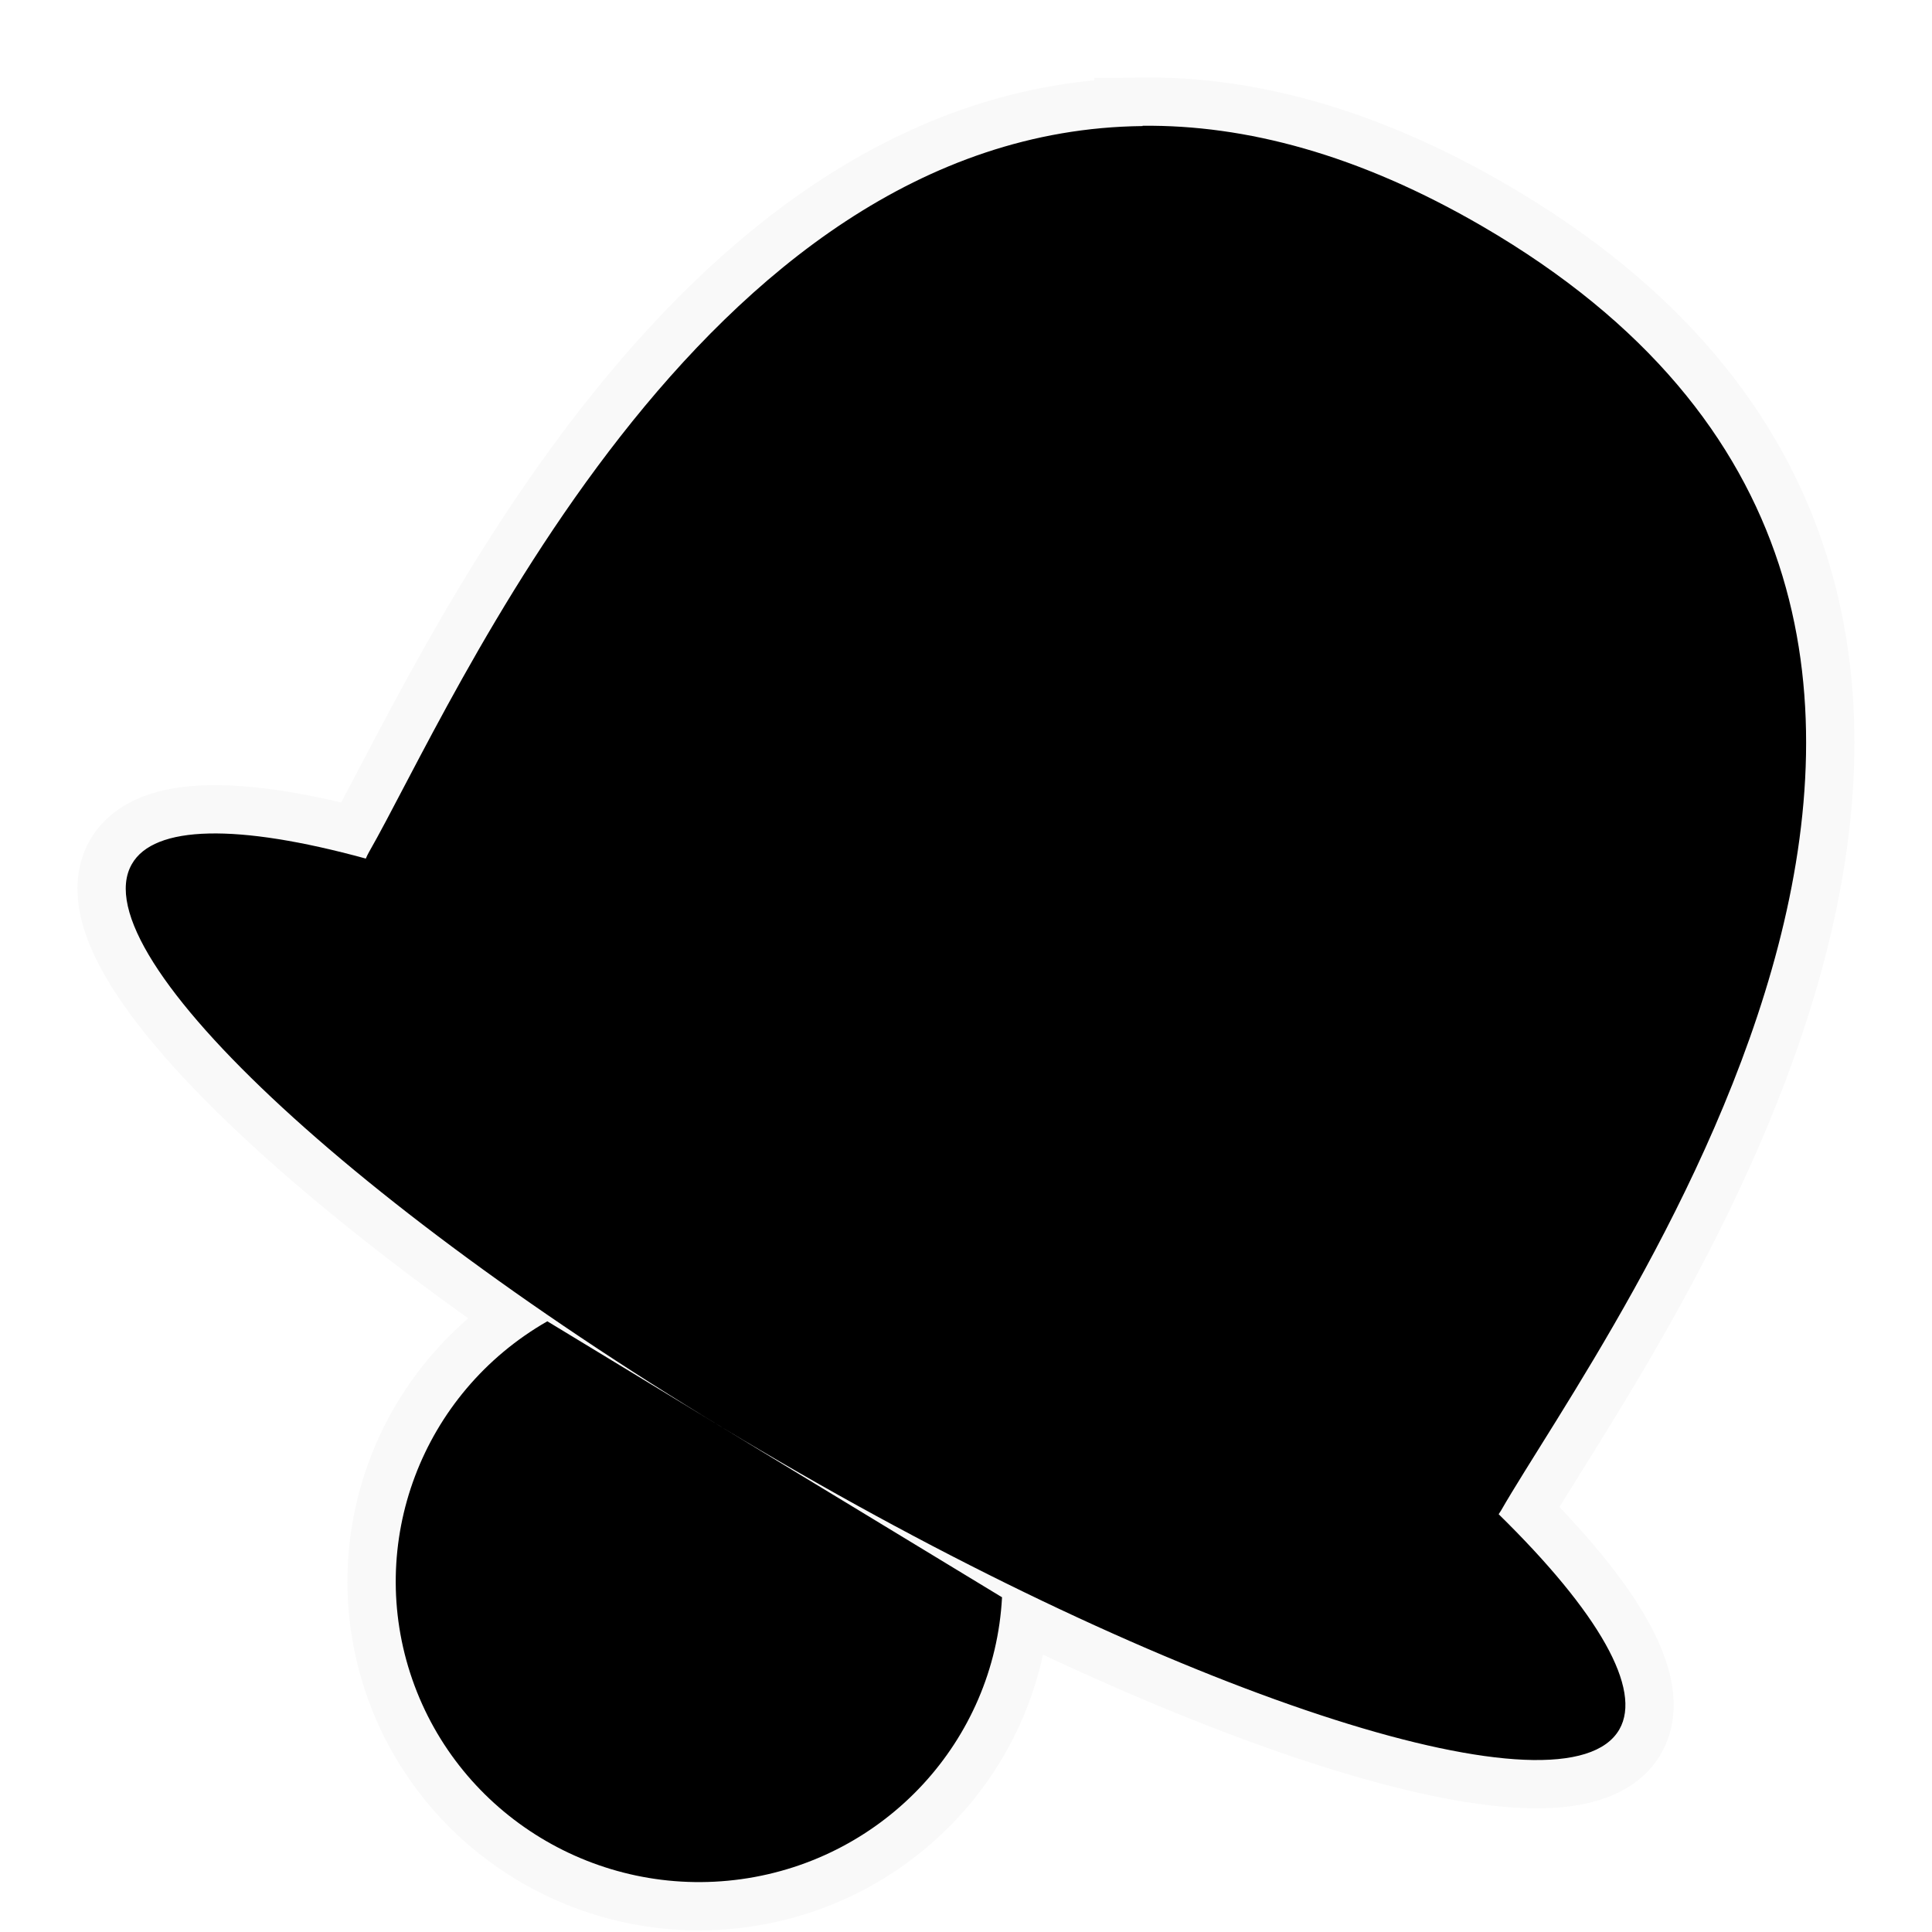
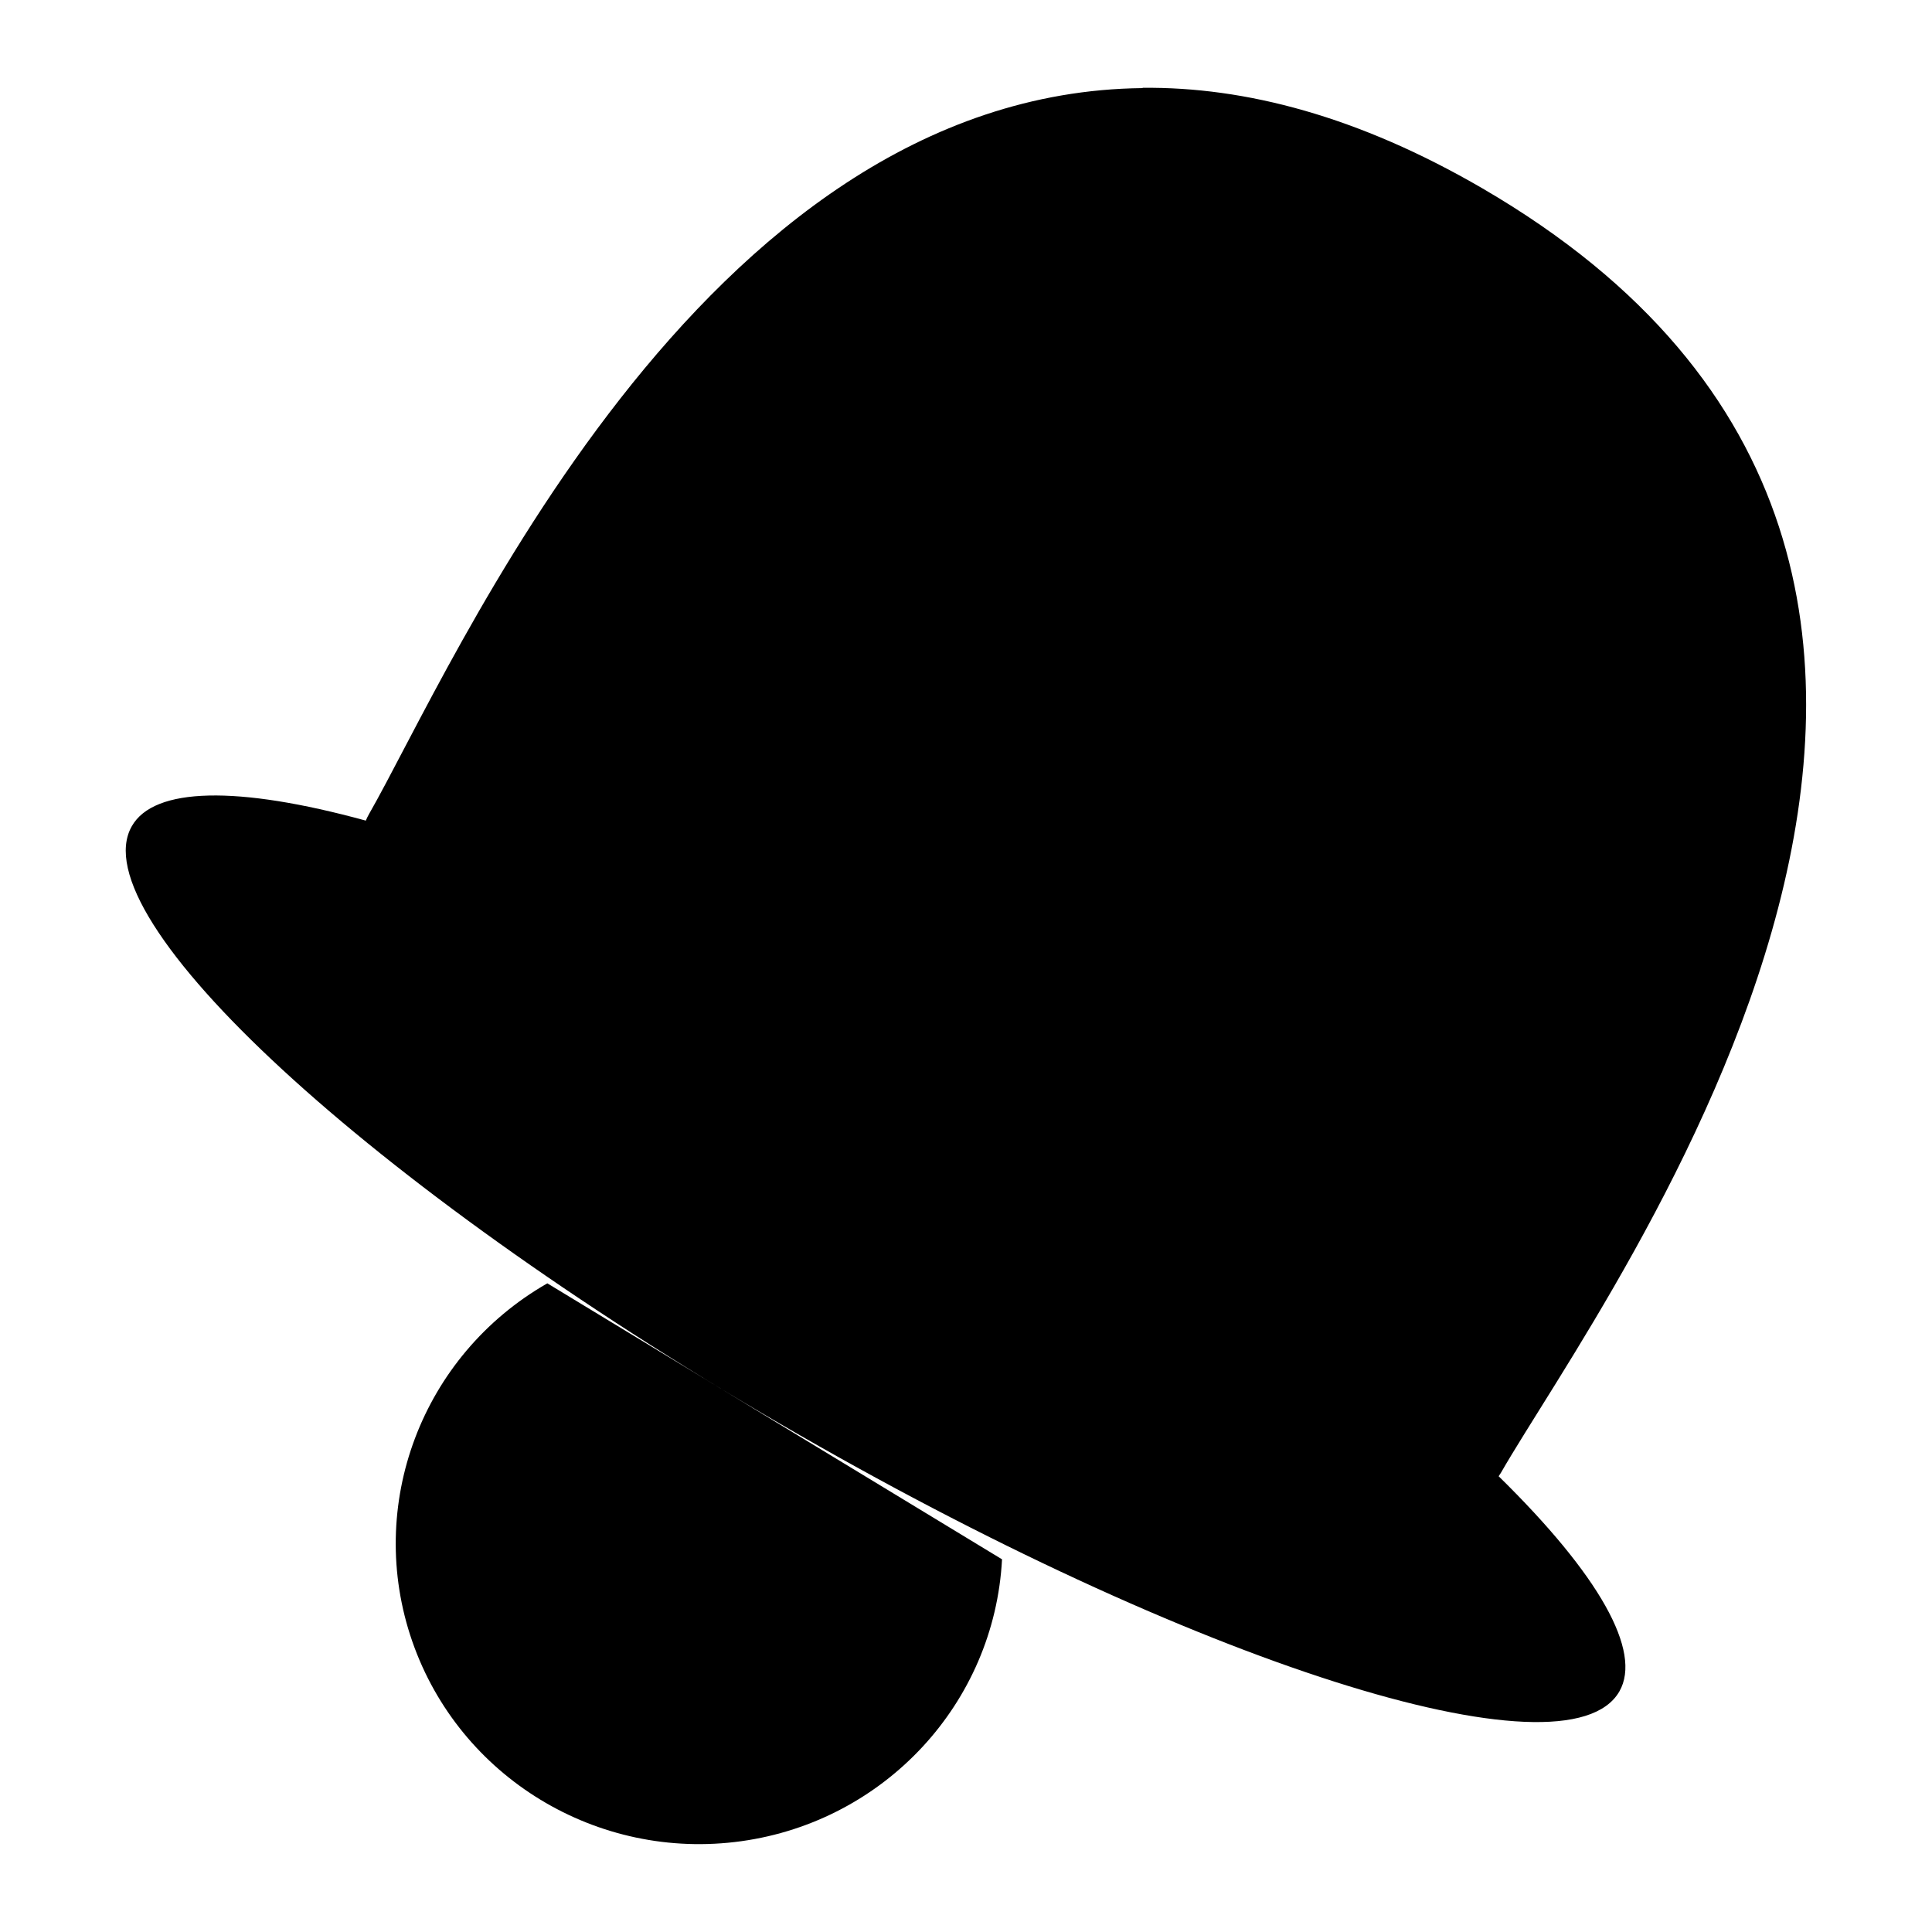
<svg xmlns="http://www.w3.org/2000/svg" version="1.1" viewBox="0 0 20 20">
-   <path d="m11.828 1.303v0.002c-4.599 0.048-7.148 6.016-8.01 7.519-0.012 0.021-0.022 0.042-0.031 0.064a8.907 1.974 30.204 0 0-2.422 0.057 8.907 1.974 30.204 0 0 6.717 6.191 8.907 1.974 30.204 0 0 8.682 2.766 8.907 1.974 30.204 0 0-1.25-2.227c8e-3 -0.012 0.016-0.023 0.023-0.035 1.06-1.85 6.658-9.312-0.191-13.297-1.284-0.747-2.456-1.052-3.518-1.041zm-6.162 12.375a3.141 3.112 0 0 0-1.398 3.707 3.141 3.112 0 0 0 3.406 2.068 3.141 3.112 0 0 0 2.699-2.918l-4.707-2.857z" stroke="#f9f9f9" style="paint-order:stroke markers fill" />
+   <path d="m11.828 0.91v0.002c-4.599 0.048-7.148 6.016-8.01 7.519-0.012 0.021-0.022 0.042-0.031 0.064a8.907 1.974 30.204 0 0-2.422 0.057 8.907 1.974 30.204 0 0 6.717 6.191 8.907 1.974 30.204 0 0 8.682 2.766 8.907 1.974 30.204 0 0-1.25-2.227c8e-3 -0.012 0.016-0.023 0.023-0.035 1.06-1.85 6.658-9.312-0.191-13.297-1.284-0.747-2.456-1.052-3.518-1.041zm-6.162 12.375a3.141 3.112 0 0 0-1.398 3.707 3.141 3.112 0 0 0 3.406 2.068 3.141 3.112 0 0 0 2.699-2.918z" style="paint-order:normal" />
</svg>
